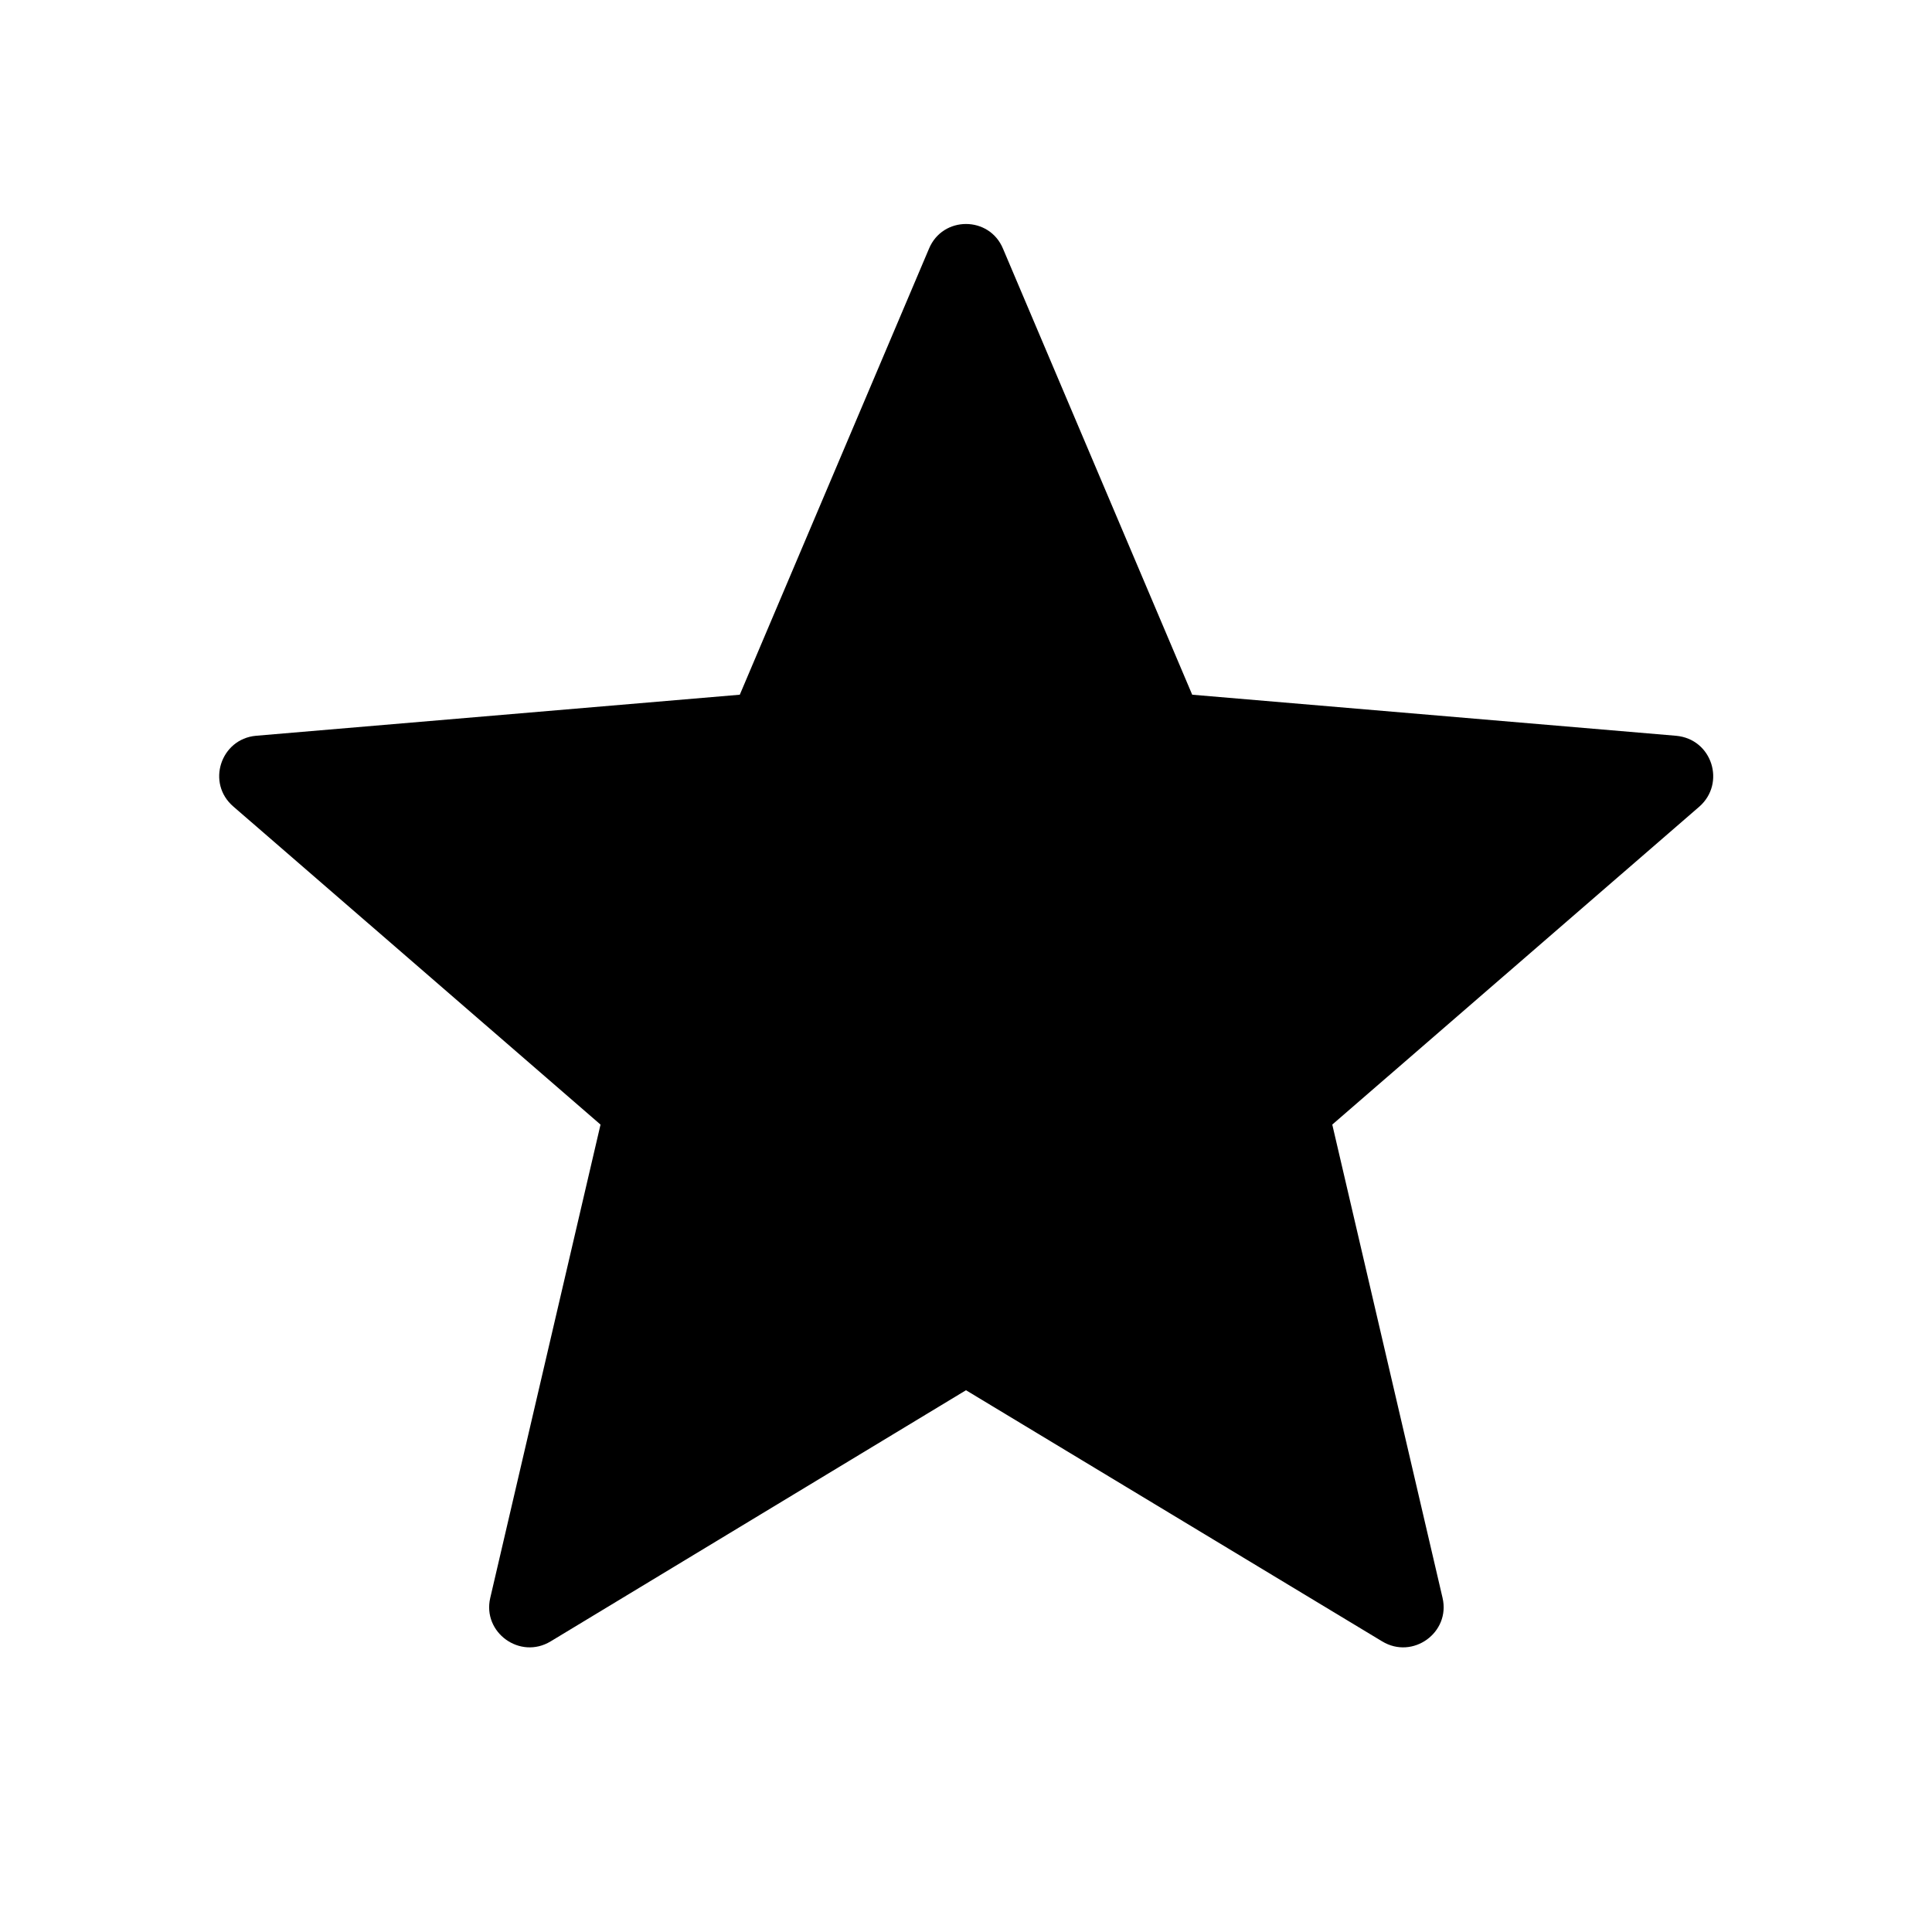
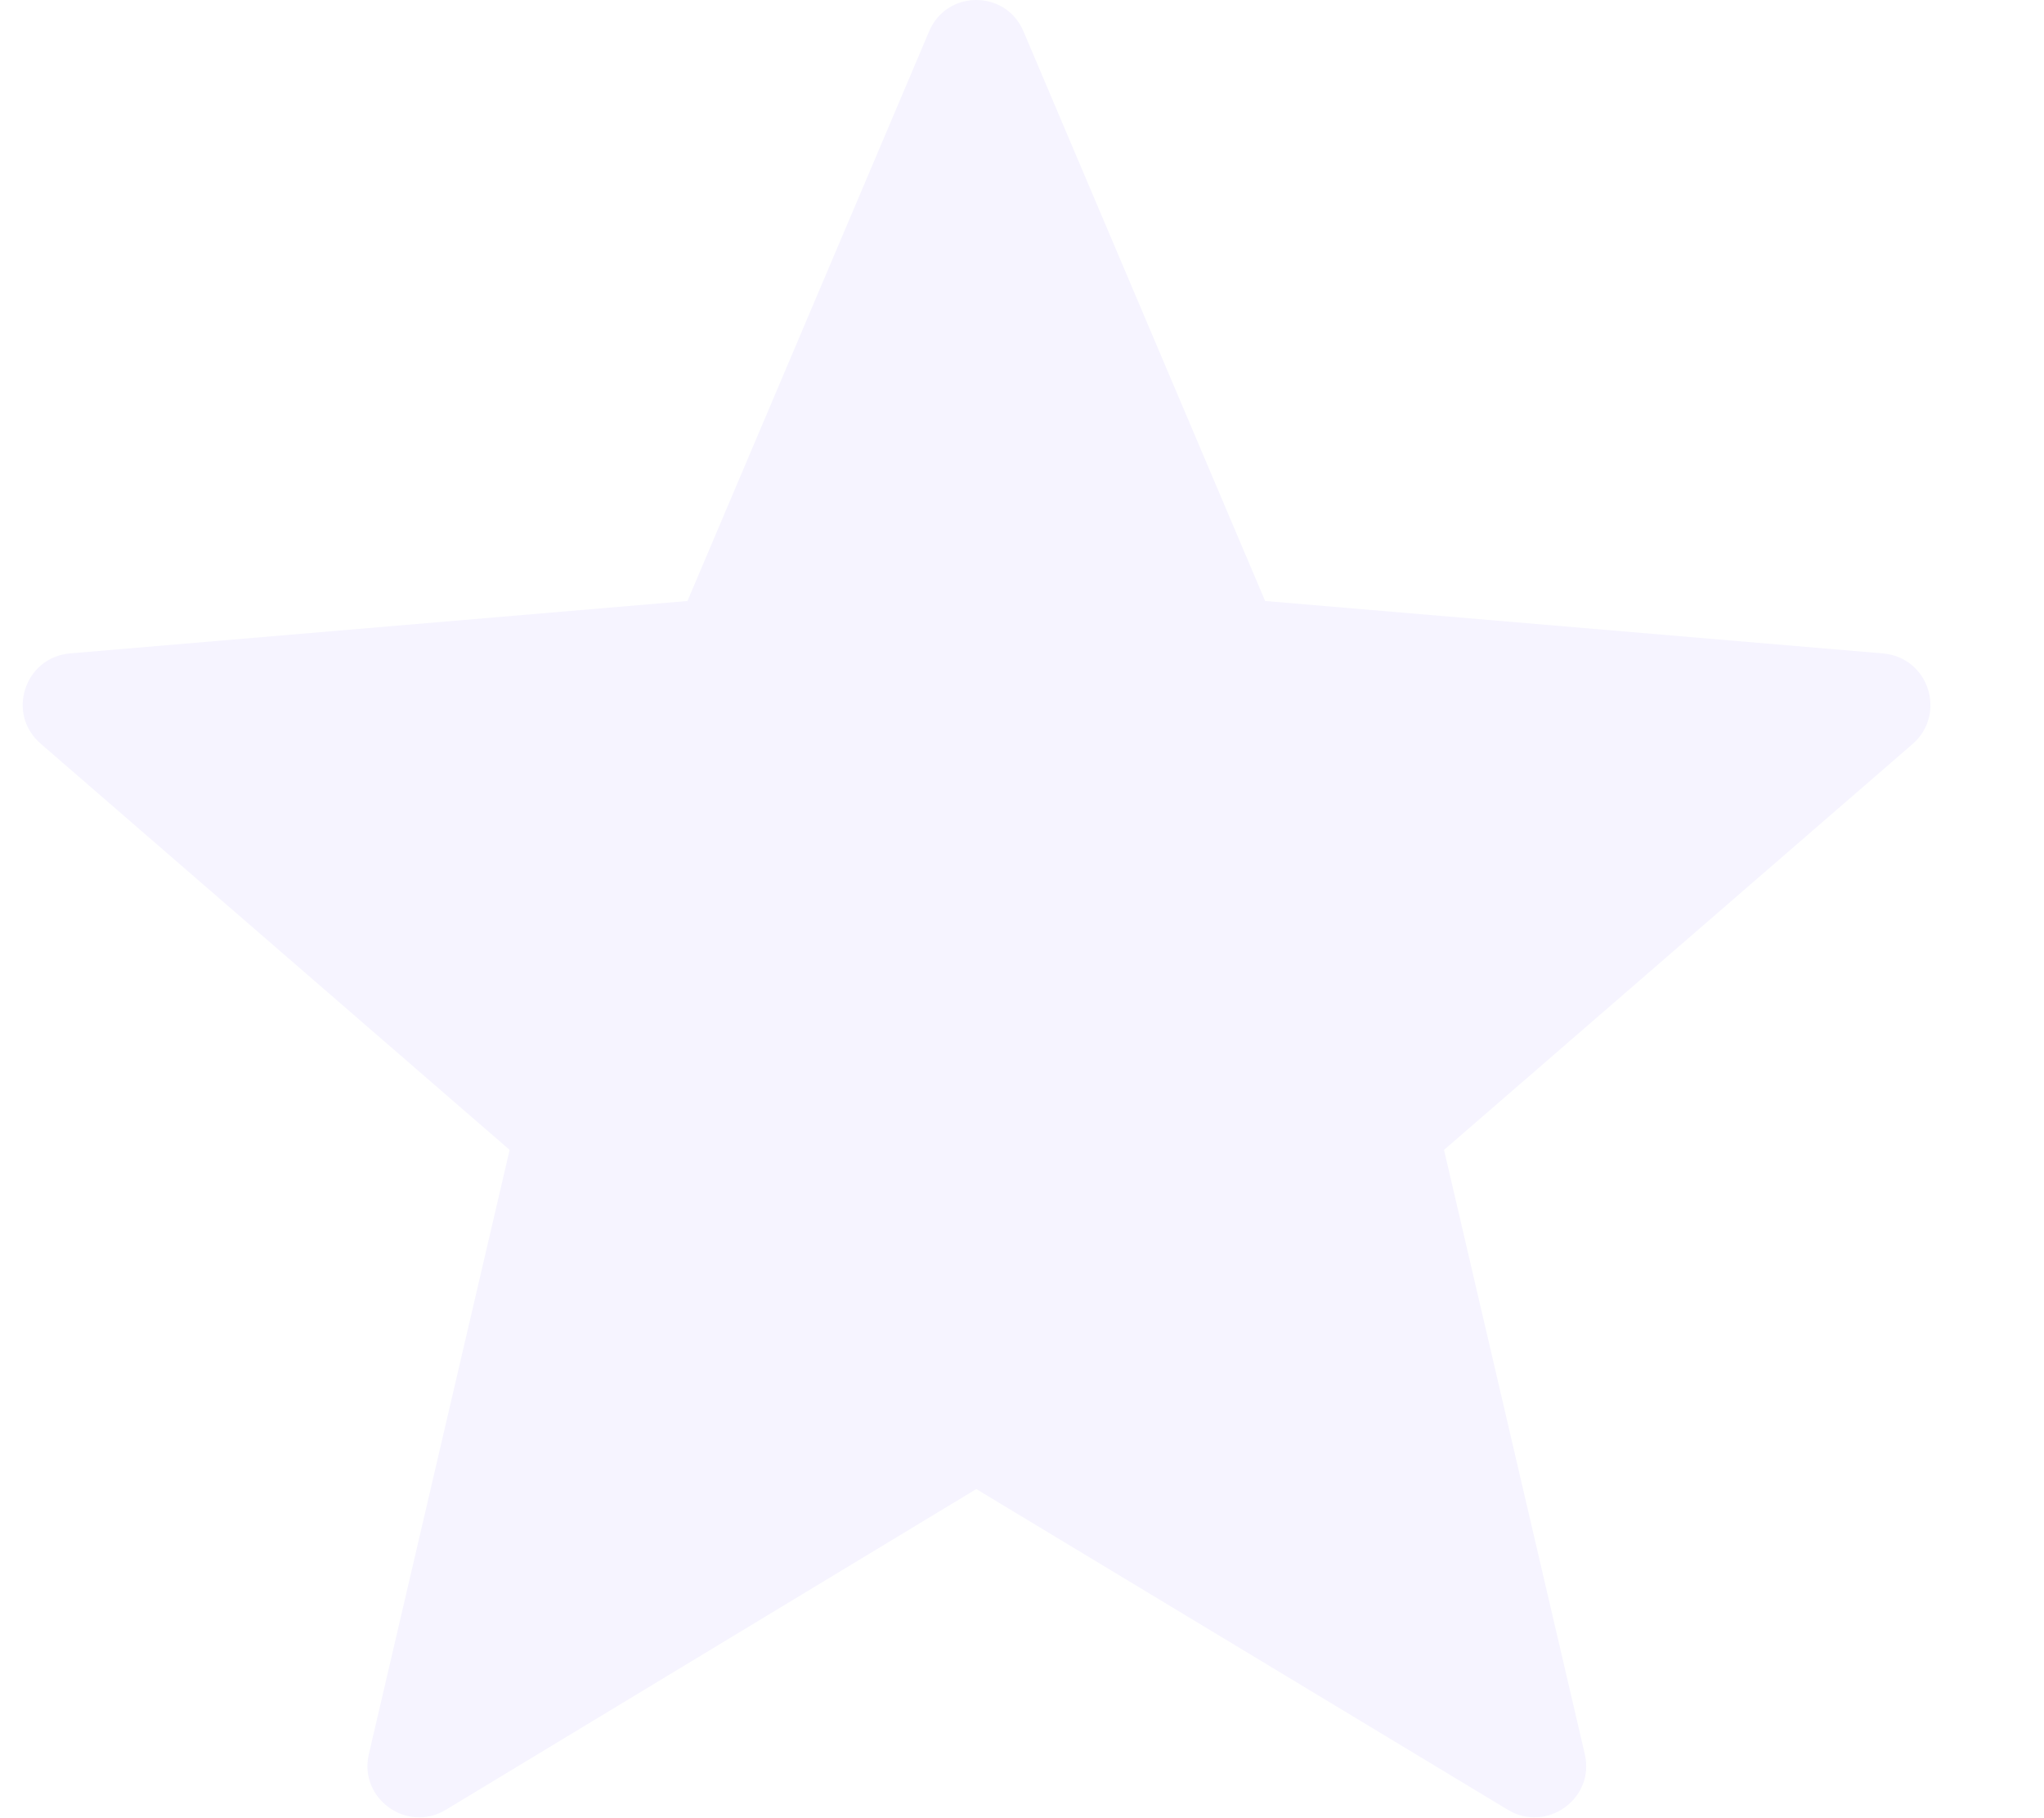
- <svg xmlns="http://www.w3.org/2000/svg" width="24" height="24" viewBox="0 0 24 24">
-   <path fill="none" d="M0 0h24v24H0V0z" />
-   <path d="M12 17.27l5.17 3.12c.38.23.85-.11.75-.54l-1.37-5.88 4.56-3.95c.33-.29.16-.84-.29-.88l-6.01-.51-2.35-5.54c-.17-.41-.75-.41-.92 0L9.19 8.63l-6.01.51c-.44.04-.62.59-.28.88l4.56 3.95-1.37 5.88c-.1.43.37.77.75.54L12 17.27z" />
+ <svg xmlns="http://www.w3.org/2000/svg" width="45px" height="40px" viewBox="0 0 45 40" version="1.1">
+   <g id="Page-1" stroke="none" stroke-width="1" fill="none" fill-rule="evenodd">
+     <g id="Mobile---Dashboard" transform="translate(-76, -540)">
+       <g id="Sleep-Quality" transform="translate(0, 510)">
+         <g id="Star-Icon" transform="translate(75.5, 30)">
+           <polygon id="Path" points="1 0 43 0 43 40 1 40" />
+           <path d="M21.994,32.774 L33.694,39.832 C34.554,40.353 35.617,39.583 35.391,38.611 L32.291,25.309 L42.61,16.373 C43.357,15.717 42.972,14.473 41.954,14.382 L28.353,13.228 L23.035,0.696 C22.65,-0.232 21.338,-0.232 20.953,0.696 L15.635,13.228 L2.035,14.382 C1.039,14.473 0.631,15.717 1.401,16.373 L11.72,25.309 L8.62,38.611 C8.394,39.583 9.457,40.353 10.317,39.832 L21.994,32.774 Z" id="Path" fill="#F6F4FF" fill-rule="nonzero" />
+         </g>
+       </g>
+     </g>
+   </g>
</svg>
